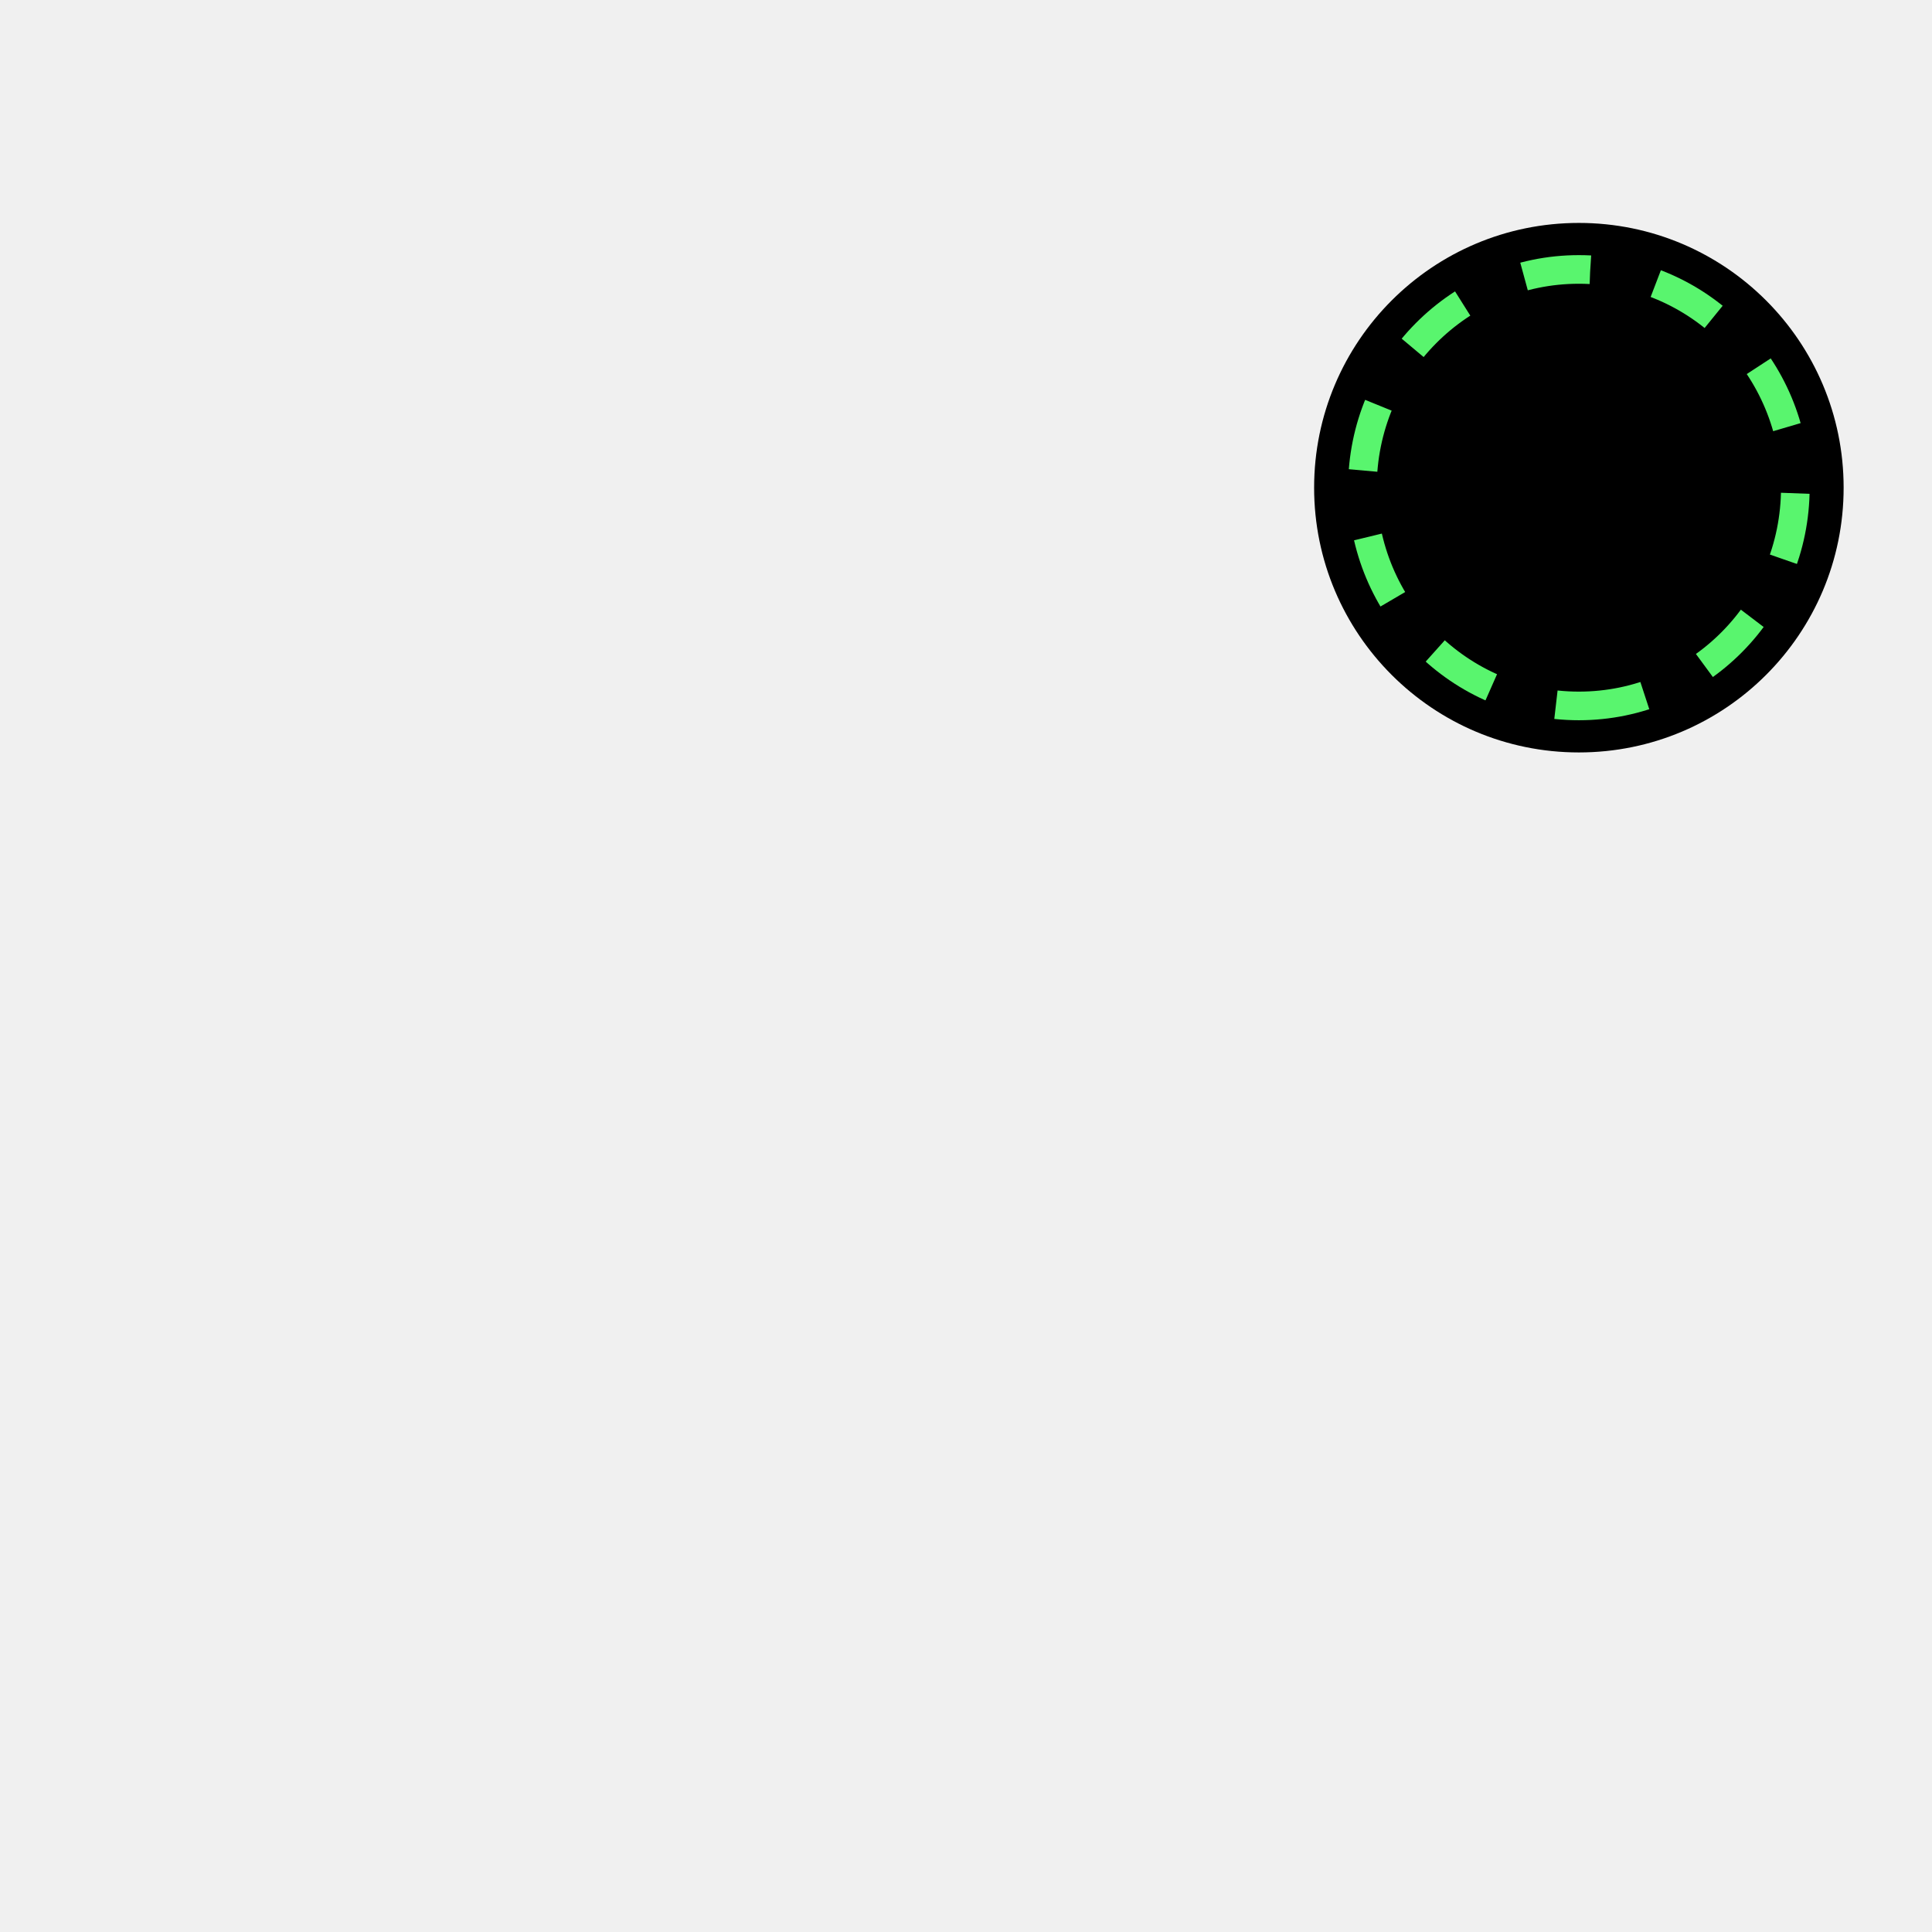
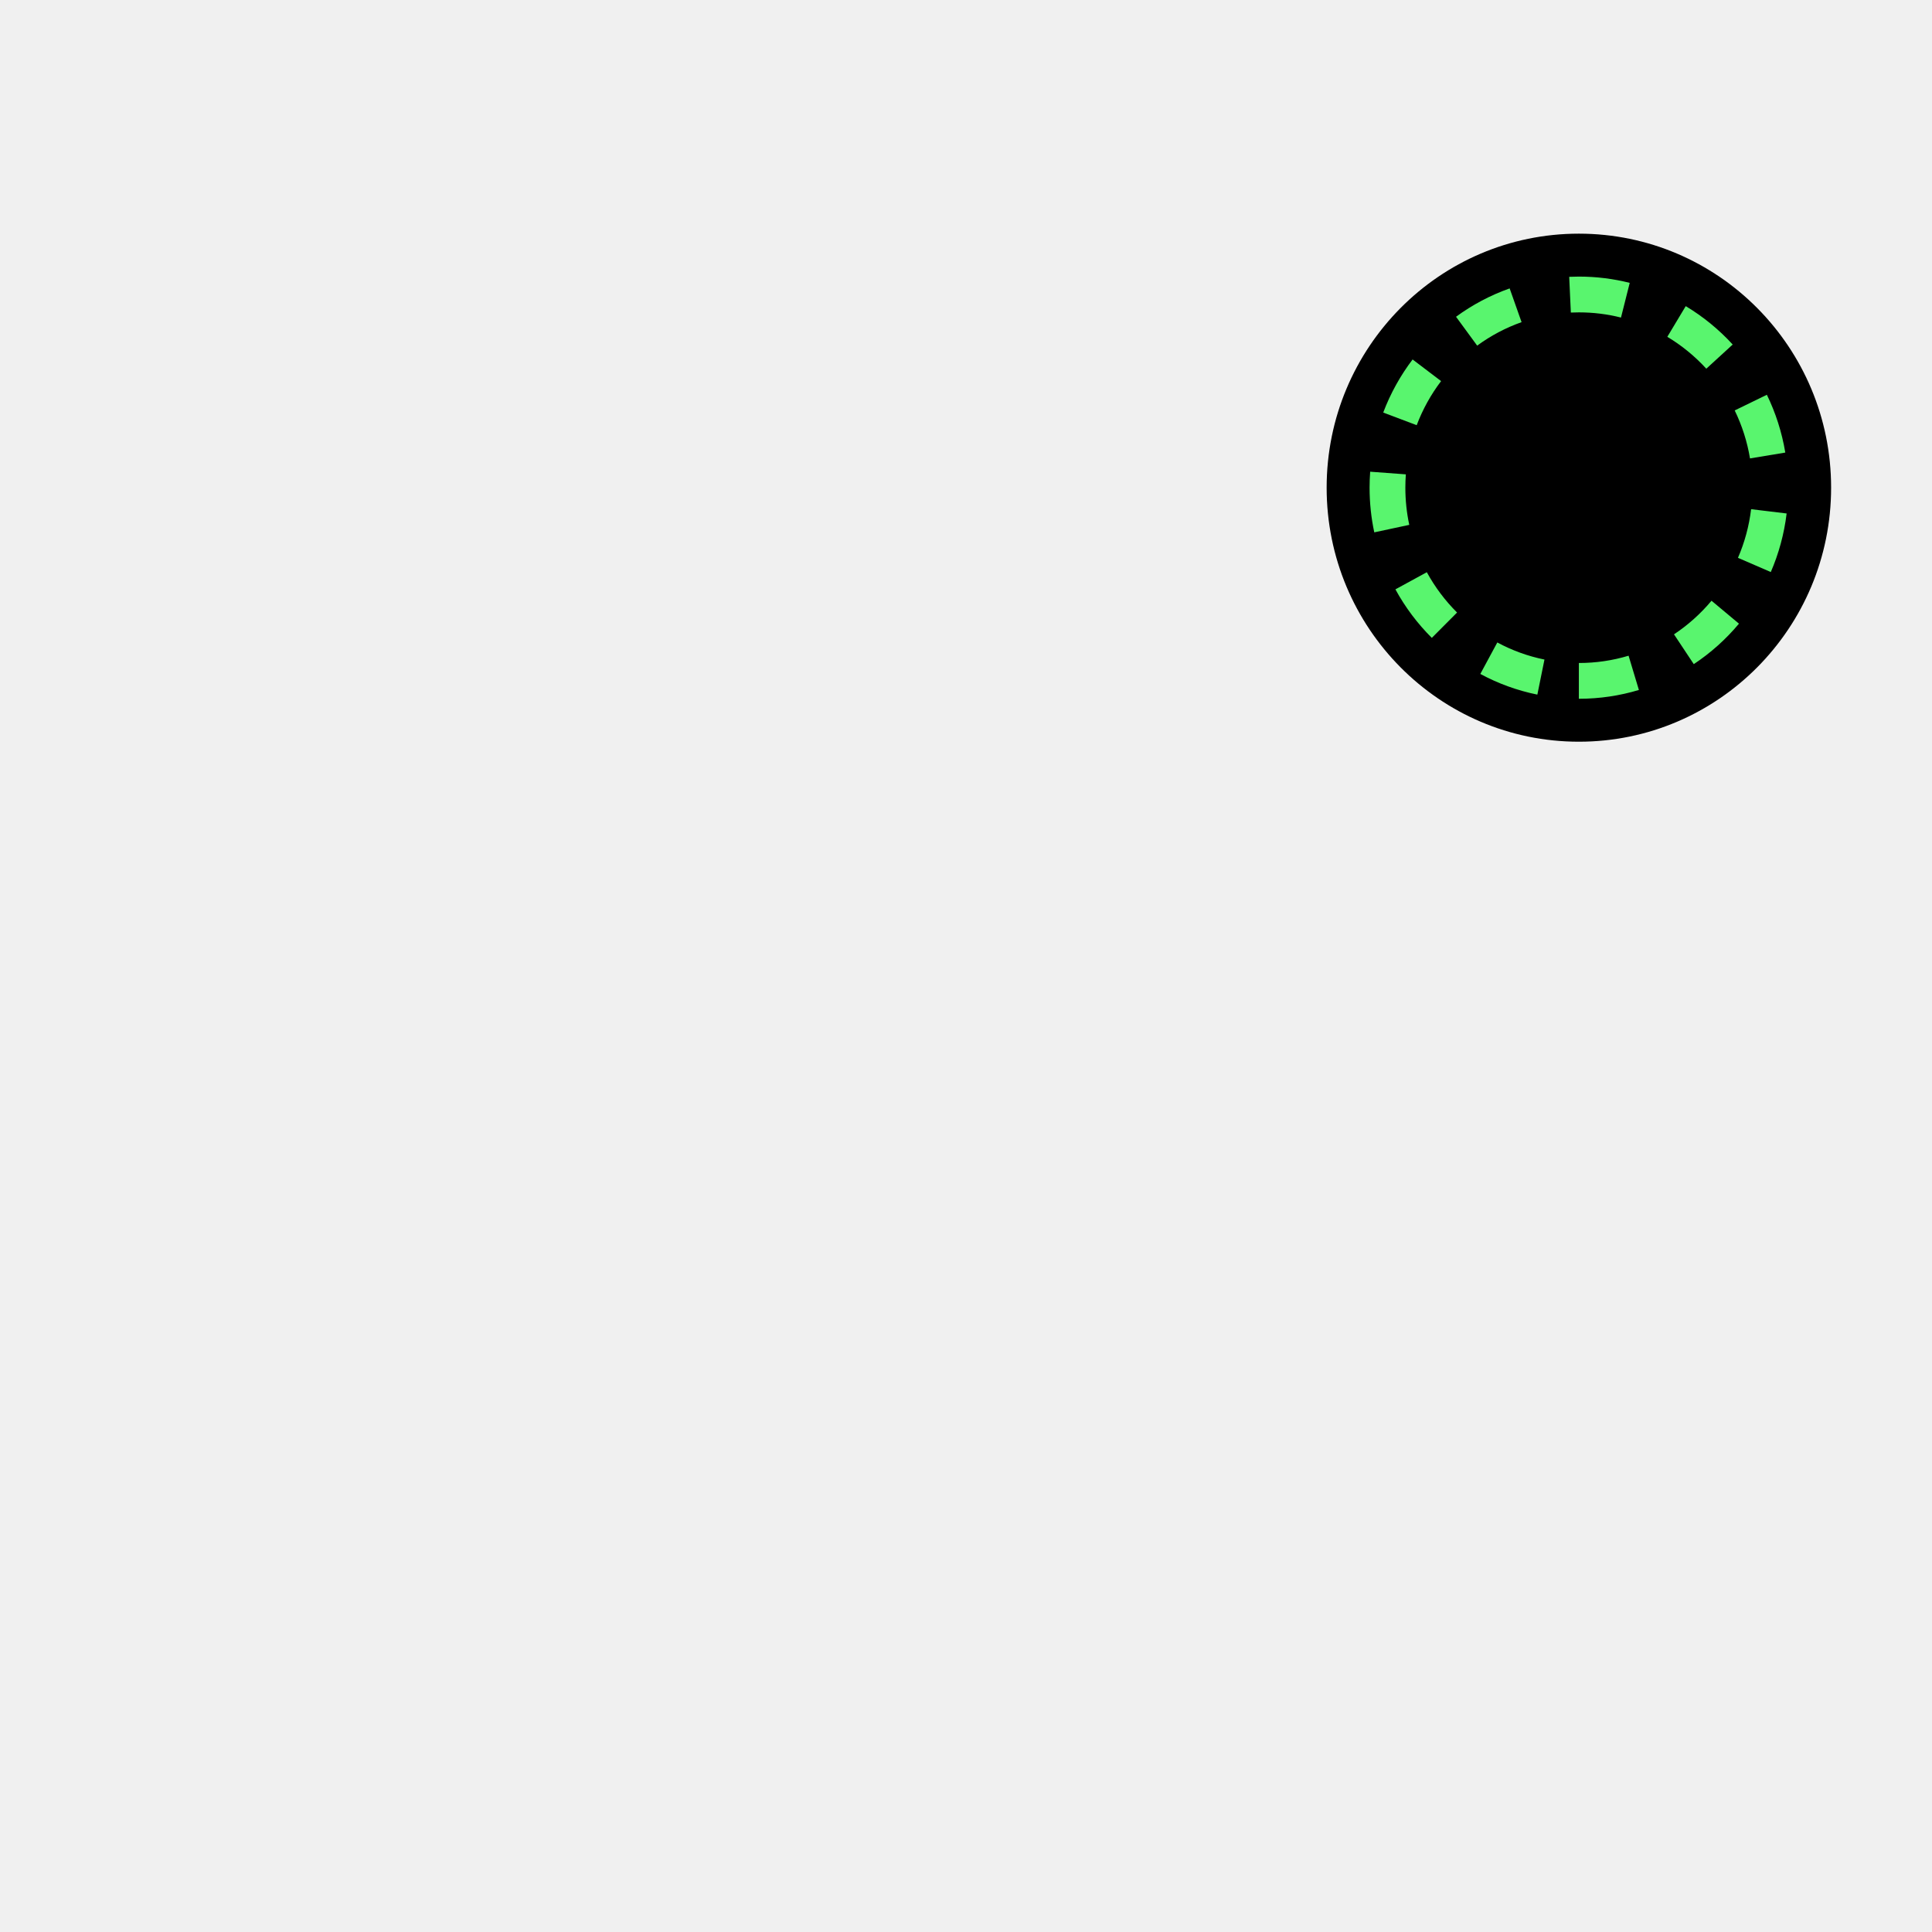
- <svg xmlns="http://www.w3.org/2000/svg" xmlns:xlink="http://www.w3.org/1999/xlink" width="540px" height="540px" viewBox="0 0 540 540" version="1.1">
-   <defs>
-     <path d="M64.5,130 C100.122,130 129,100.899 129,65 C129,29.101 100.122,0 64.5,0 C28.878,0 0,29.101 0,65 C0,100.899 28.878,130 64.5,130 Z" id="path-1" />
-     <mask id="mask-2" maskContentUnits="userSpaceOnUse" maskUnits="objectBoundingBox" x="0" y="0" width="129" height="130" fill="white">
-       <use xlink:href="#path-1" />
-     </mask>
-   </defs>
+ <svg xmlns="http://www.w3.org/2000/svg" width="540px" height="540px" viewBox="0 0 540 540" version="1.1">
  <g id="mug.emptybadge.dark" stroke="none" stroke-width="1" fill="none" fill-rule="evenodd">
-     <circle id="Oval" fill="#000000" cx="441.301" cy="136.309" r="74" />
-     <g id="Group-2" transform="translate(376.8013, 71.3088)" stroke="#59F56E" stroke-dasharray="20" stroke-width="16">
-       <use id="Oval" mask="url(#mask-2)" xlink:href="#path-1" />
-     </g>
+     <path d="M441.301,65.309 C480.248,65.309 511.801,97.107 511.801,136.309 C511.801,175.511 480.248,207.309 441.301,207.309 C402.355,207.309 370.801,175.511 370.801,136.309 C370.801,97.107 402.355,65.309 441.301,65.309 Z" id="Oval" fill="#000000" fill-rule="nonzero" />
+     <path d="M455.191,183.273 L458.075,192.848 C452.762,194.449 447.131,195.309 441.301,195.309 L441.301,185.309 C446.066,185.309 450.727,184.618 455.191,183.273 Z M418.502,179.57 C422.633,181.798 427.065,183.41 431.684,184.347 L429.695,194.148 C424.044,193.001 418.689,191.032 413.755,188.372 L418.502,179.57 Z M478.375,167.903 L486.047,174.317 C482.406,178.673 478.151,182.489 473.416,185.631 L467.887,177.299 C471.809,174.696 475.344,171.528 478.375,167.903 Z M398.799,159.935 C401.063,164.081 403.914,167.879 407.254,171.205 L400.197,178.29 C396.194,174.303 392.757,169.737 390.022,164.727 L398.799,159.935 Z M489.441,142.318 L499.369,143.517 C498.674,149.27 497.159,154.767 494.944,159.886 L485.766,155.914 C487.63,151.607 488.871,147.038 489.441,142.318 Z M382.966,131.842 L392.939,132.583 C392.848,133.811 392.802,135.048 392.801,136.287 C392.801,139.838 393.169,143.315 393.893,146.703 L384.113,148.792 C383.254,144.768 382.801,140.592 382.801,136.309 C382.801,134.806 382.857,133.316 382.966,131.842 Z M493.845,110.34 C496.29,115.364 498.048,120.79 498.995,126.493 L489.13,128.131 C488.353,123.45 486.91,118.941 484.854,114.717 L493.845,110.34 Z M394.826,100.471 L402.79,106.518 C399.941,110.272 397.641,114.421 395.971,118.841 L386.616,115.307 C388.643,109.943 391.423,104.953 394.826,100.471 Z M471.167,85.566 C476.046,88.494 480.467,92.116 484.295,96.298 L476.918,103.05 C473.729,99.566 470.056,96.562 466.022,94.141 L471.167,85.566 Z M425.285,90.041 C420.853,91.607 416.675,93.82 412.874,96.603 L406.966,88.535 C411.512,85.206 416.552,82.521 421.953,80.612 L425.285,90.041 Z M441.301,77.309 C446.203,77.309 450.963,77.917 455.513,79.062 L453.072,88.759 C449.263,87.801 445.327,87.31 441.322,87.309 C440.553,87.309 439.804,87.326 439.056,87.36 L438.597,77.371 C439.494,77.33 440.395,77.309 441.301,77.309 Z" id="Oval" fill="#59F56E" fill-rule="nonzero" />
  </g>
</svg>
